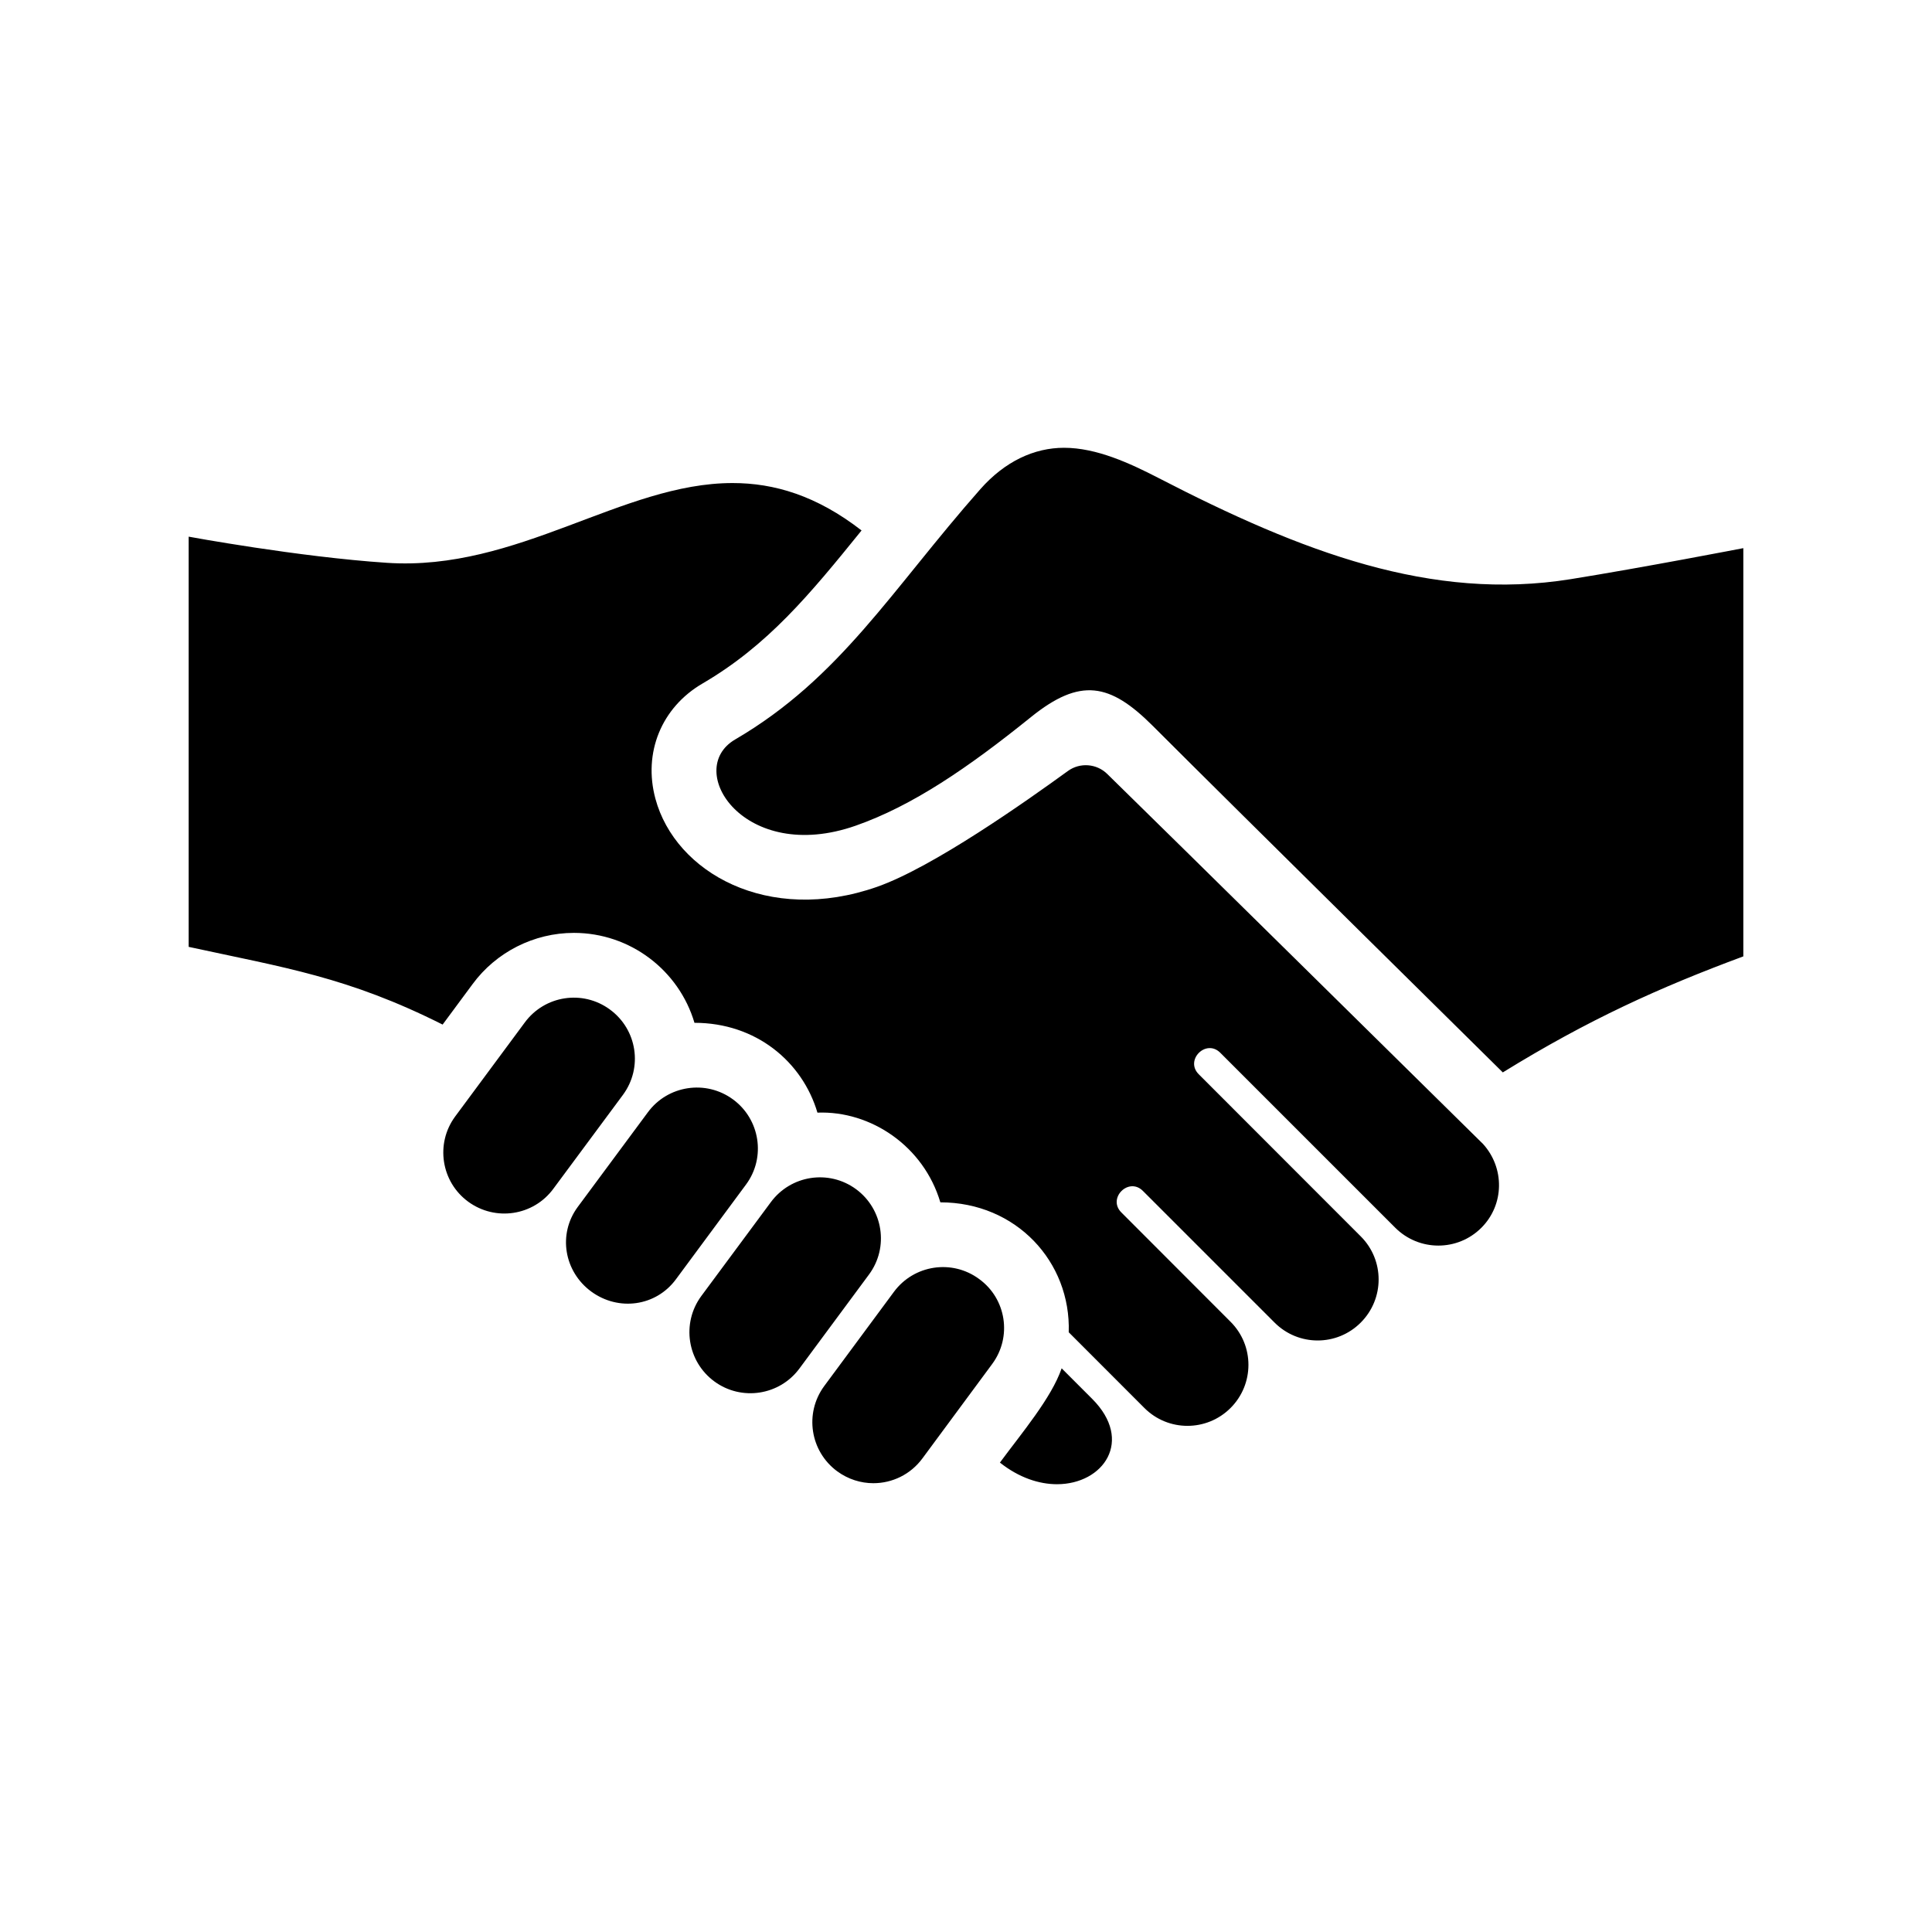
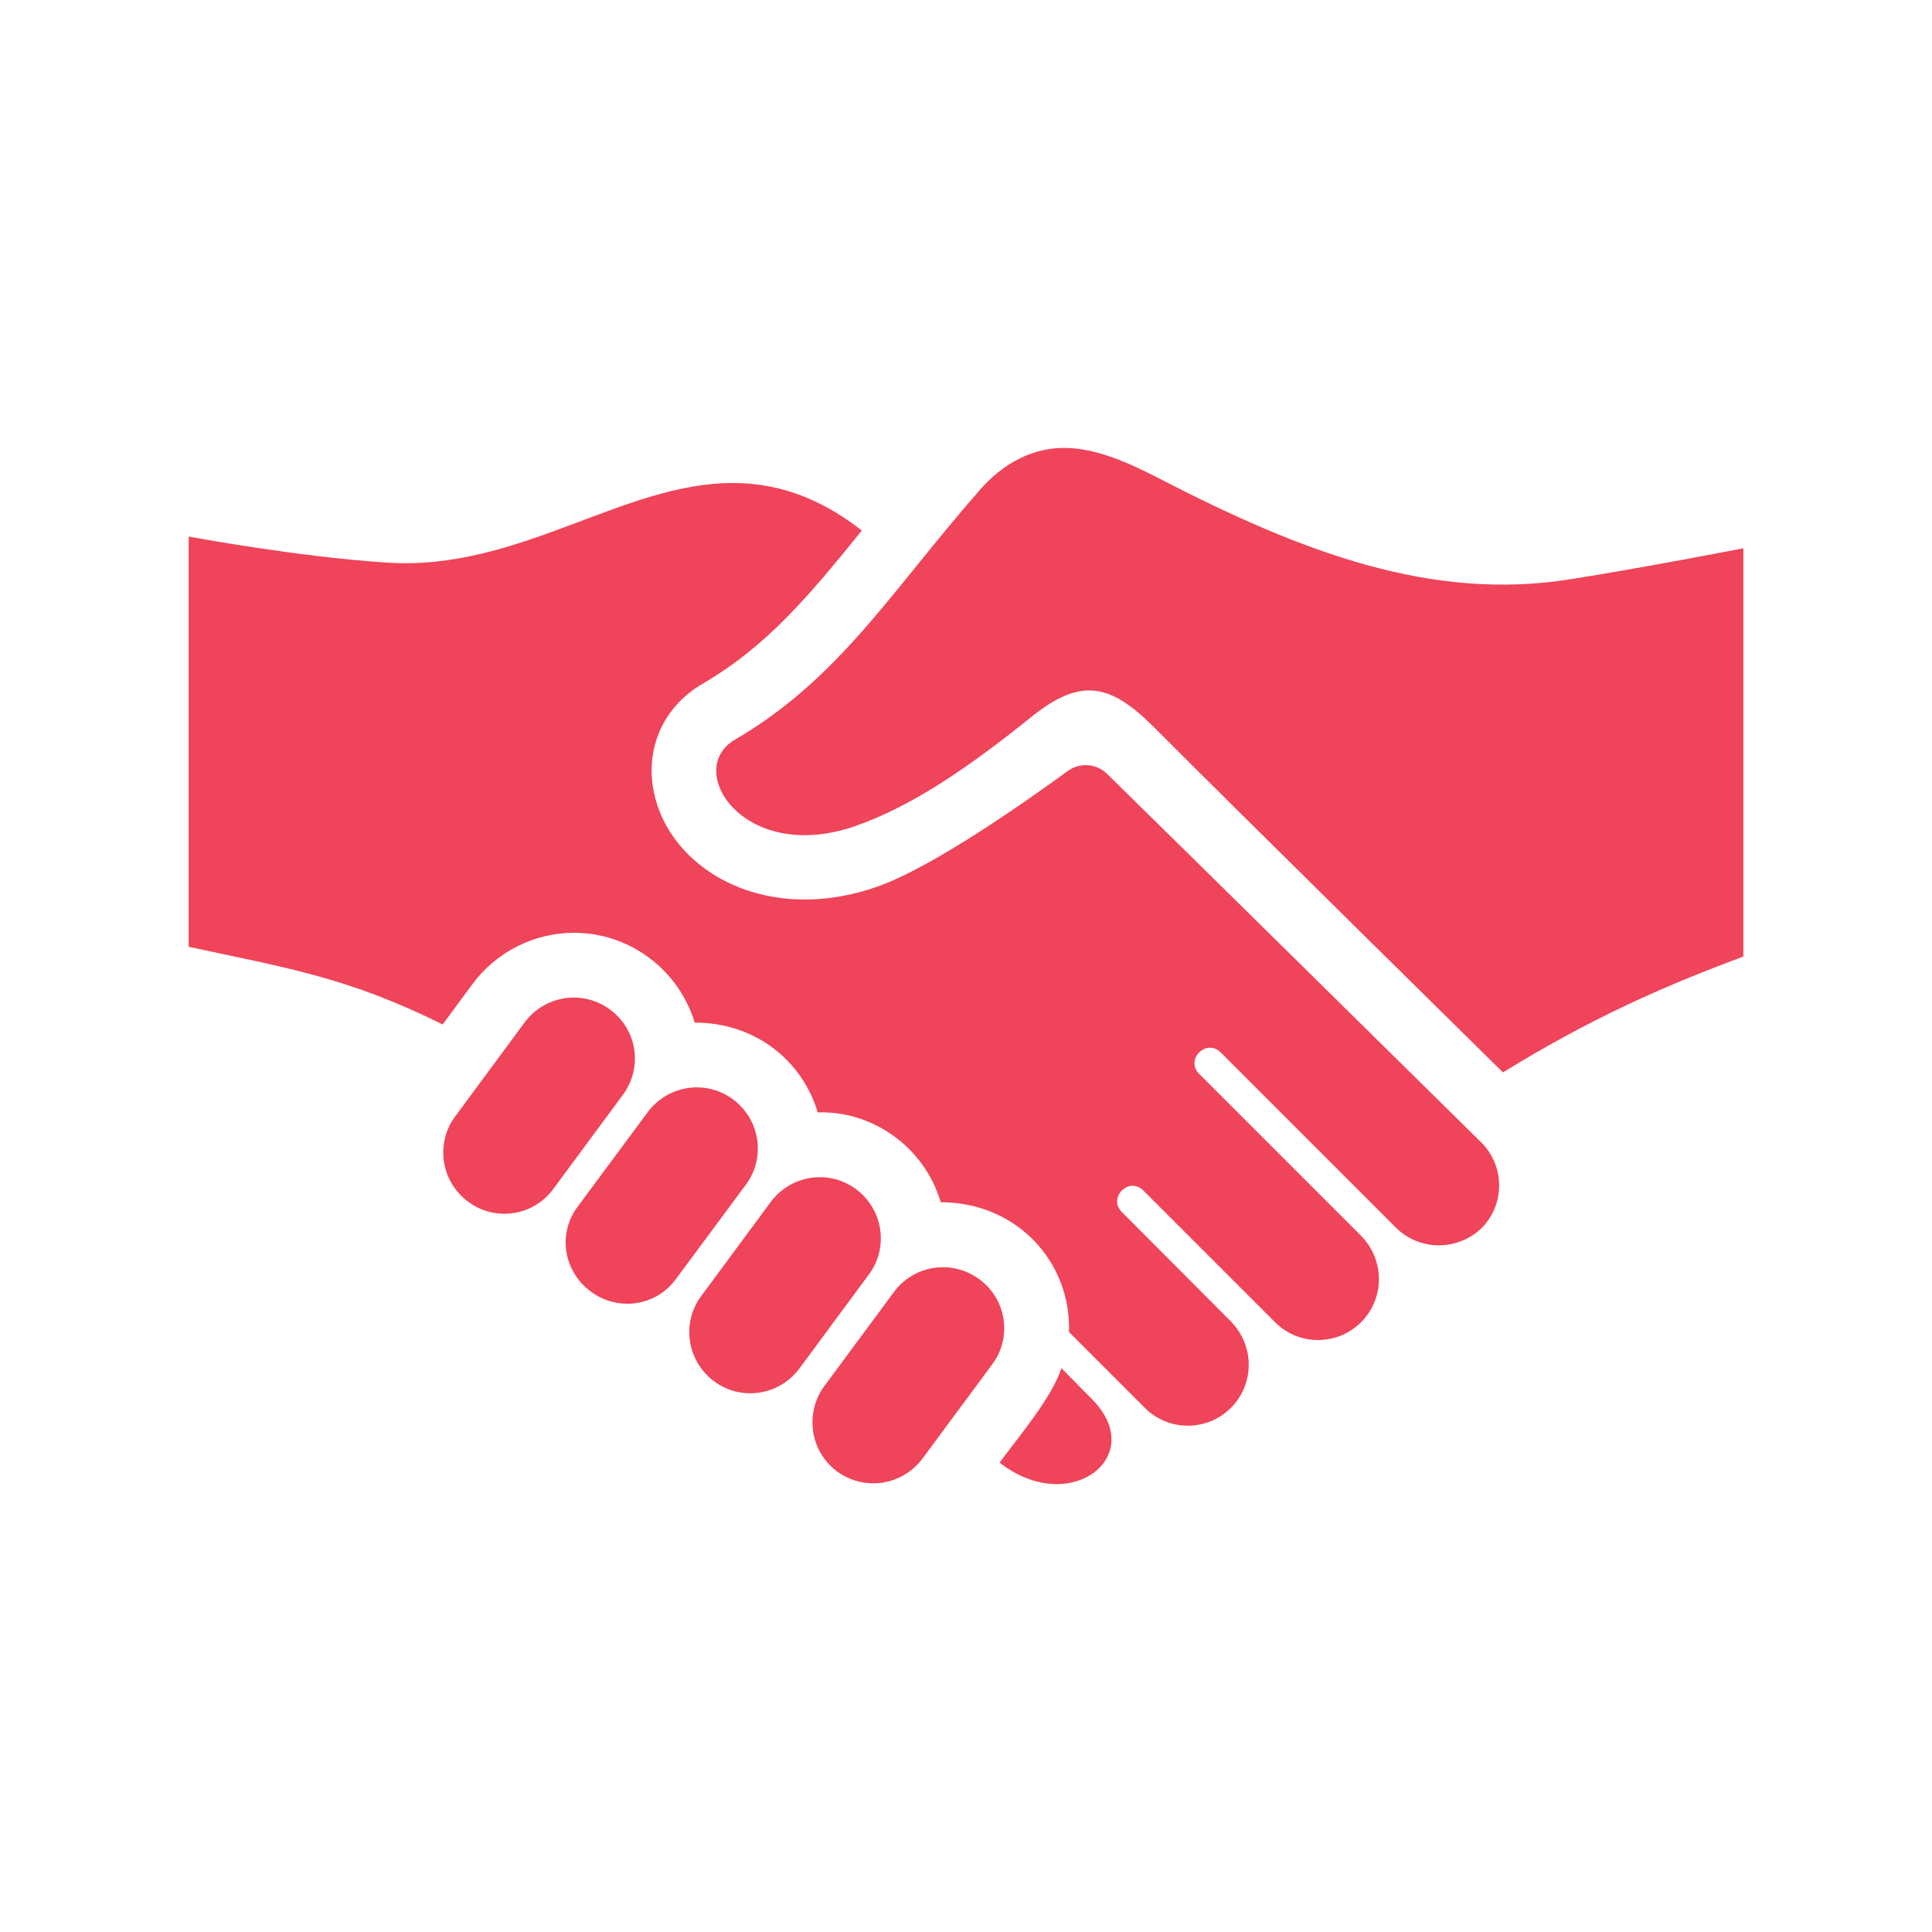
- <svg xmlns="http://www.w3.org/2000/svg" version="1.1" id="Layer_1" x="0px" y="0px" width="512px" height="512px" viewBox="0 0 512 512" style="enable-background:new 0 0 512 512;" xml:space="preserve">
-   <path id="handshake-1" d="M244.475,386.459c-3.177,4.326-8.064,6.605-13.026,6.605c-3.328,0-6.681-1.039-9.573-3.15  c-7.192-5.299-8.743-15.373-3.47-22.566l18.491-24.994c5.289-7.158,15.39-8.719,22.582-3.404c7.217,5.23,8.775,15.357,3.453,22.531  L244.475,386.459z M230.317,337.727c5.289-7.176,3.73-17.285-3.454-22.582c-7.225-5.297-17.309-3.723-22.606,3.471l-18.416,24.861  c-5.298,7.209-3.722,17.334,3.47,22.615c7.167,5.264,17.292,3.738,22.582-3.471L230.317,337.727z M197.71,313.904  c5.297-7.158,3.722-17.301-3.479-22.564c-7.175-5.266-17.292-3.723-22.557,3.453l-18.592,25.096  c-5.281,7.191-3.596,17.082,3.596,22.381c7.234,5.297,17.167,3.939,22.456-3.252L197.71,313.904z M165.112,290.115  c5.281-7.191,3.755-17.283-3.479-22.582c-7.192-5.297-17.292-3.738-22.573,3.453l-18.449,24.912  c-5.281,7.176-3.722,17.301,3.47,22.564c7.2,5.266,17.301,3.756,22.582-3.453L165.112,290.115z M462,145.263  c0,0-26.689,5.163-45.767,8.223c-36.849,5.901-71.147-7.142-109.203-26.806c-7.645-3.939-16.446-8.013-25.046-8.013  c-7.912,0-15.674,3.596-22.188,10.972c-23.445,26.563-37.074,50.042-64.97,66.328c-13.755,8.03,2.397,33.193,31.936,22.85  c15.071-5.281,29.808-15.356,46.454-28.784c13.093-10.553,20.938-9.002,32.271,2.322c21.24,21.257,92.773,91.843,92.773,91.843  c22.599-13.947,41.576-22.531,63.738-30.746V145.263z M281.348,362.621c-2.716,7.879-10.611,17.184-16.362,24.979  c5.097,4.041,10.428,5.734,15.122,5.734c12.305,0,20.418-11.535,9.32-22.633L281.348,362.621z M393.031,303.174  c-18.373-18.105-81.24-80.116-99.613-98.079c-2.816-2.758-7.242-3.084-10.428-0.763c-10.964,7.963-35.741,25.49-50.553,30.687  c-28.927,10.125-53.47-3.814-58.742-23.336c-3.302-12.204,1.593-24.191,12.473-30.544c17.309-10.109,28.441-23.604,42.154-40.562  c-11.928-9.254-23.168-12.564-34.174-12.564c-29.279,0-56.948,23.445-91.609,21.14C78.969,147.585,50,142.22,50,142.22v108.708  c25.331,5.507,42.146,7.955,67.3,20.595l7.93-10.713c6.253-8.507,16.295-13.587,26.856-13.587c14.928,0,27.845,9.917,31.953,23.831  c16.329,0,28.608,10.326,32.59,23.805c14.174-0.537,28.164,8.902,32.573,23.771c20.109,0,34.626,15.793,34.023,34.434l20.051,20.068  c6.303,6.32,16.529,6.303,22.833,0c6.319-6.32,6.319-16.547,0-22.85l-28.936-28.969c-3.772-3.756,1.944-9.49,5.717-5.701  l34.887,34.887c6.304,6.32,16.529,6.32,22.833,0c6.32-6.32,6.32-16.547,0-22.85l-42.917-42.949c-3.788-3.756,1.929-9.49,5.7-5.701  l46.354,46.354c6.32,6.32,16.546,6.32,22.85,0C398.697,319.234,398.765,309.512,393.031,303.174z" />
+ <svg xmlns="http://www.w3.org/2000/svg" version="1.1" id="Layer_1" x="0px" y="0px" viewBox="-49 141 512 512" style="enable-background:new -49 141 512 512;" xml:space="preserve">
+   <style type="text/css">
+ 	.st0{fill:#EF4459;}
+ </style>
+   <path id="handshake-1" class="st0" d="M195.5,527.5c-3.2,4.3-8.1,6.6-13,6.6c-3.3,0-6.7-1-9.6-3.1c-7.2-5.3-8.7-15.4-3.5-22.6  l18.5-25c5.3-7.2,15.4-8.7,22.6-3.4c7.2,5.2,8.8,15.4,3.5,22.5L195.5,527.5z M181.3,478.7c5.3-7.2,3.7-17.3-3.5-22.6  c-7.2-5.3-17.3-3.7-22.6,3.5l-18.4,24.9c-5.3,7.2-3.7,17.3,3.5,22.6c7.2,5.3,17.3,3.7,22.6-3.5L181.3,478.7z M148.7,454.9  c5.3-7.2,3.7-17.3-3.5-22.6c-7.2-5.3-17.3-3.7-22.6,3.5l-18.6,25.1c-5.3,7.2-3.6,17.1,3.6,22.4c7.2,5.3,17.2,3.9,22.5-3.3  L148.7,454.9z M116.1,431.1c5.3-7.2,3.8-17.3-3.5-22.6c-7.2-5.3-17.3-3.7-22.6,3.5l-18.4,24.9c-5.3,7.2-3.7,17.3,3.5,22.6  c7.2,5.3,17.3,3.8,22.6-3.5L116.1,431.1z M413,286.3c0,0-26.7,5.2-45.8,8.2c-36.8,5.9-71.1-7.1-109.2-26.8c-7.6-3.9-16.4-8-25-8  c-7.9,0-15.7,3.6-22.2,11c-23.4,26.6-37.1,50-65,66.3c-13.8,8,2.4,33.2,31.9,22.9c15.1-5.3,29.8-15.4,46.5-28.8  c13.1-10.6,20.9-9,32.3,2.3c21.2,21.3,92.8,91.8,92.8,91.8c22.6-13.9,41.6-22.5,63.7-30.7L413,286.3L413,286.3z M232.3,503.6  c-2.7,7.9-10.6,17.2-16.4,25c5.1,4,10.4,5.7,15.1,5.7c12.3,0,20.4-11.5,9.3-22.6L232.3,503.6z M344,444.2  c-18.4-18.1-81.2-80.1-99.6-98.1c-2.8-2.8-7.2-3.1-10.4-0.8c-11,8-35.7,25.5-50.6,30.7c-28.9,10.1-53.5-3.8-58.7-23.3  c-3.3-12.2,1.6-24.2,12.5-30.5c17.3-10.1,28.4-23.6,42.2-40.6c-11.9-9.3-23.2-12.6-34.2-12.6c-29.3,0-56.9,23.4-91.6,21.1  C30,288.6,1,283.2,1,283.2v108.7c25.3,5.5,42.1,8,67.3,20.6l7.9-10.7c6.3-8.5,16.3-13.6,26.9-13.6c14.9,0,27.8,9.9,32,23.8  c16.3,0,28.6,10.3,32.6,23.8c14.2-0.5,28.2,8.9,32.6,23.8c20.1,0,34.6,15.8,34,34.4l20.1,20.1c6.3,6.3,16.5,6.3,22.8,0  c6.3-6.3,6.3-16.5,0-22.9l-28.9-29c-3.8-3.8,1.9-9.5,5.7-5.7l34.9,34.9c6.3,6.3,16.5,6.3,22.8,0c6.3-6.3,6.3-16.5,0-22.9l-42.9-42.9  c-3.8-3.8,1.9-9.5,5.7-5.7l46.4,46.4c6.3,6.3,16.5,6.3,22.9,0C349.7,460.2,349.8,450.5,344,444.2z" />
</svg>
